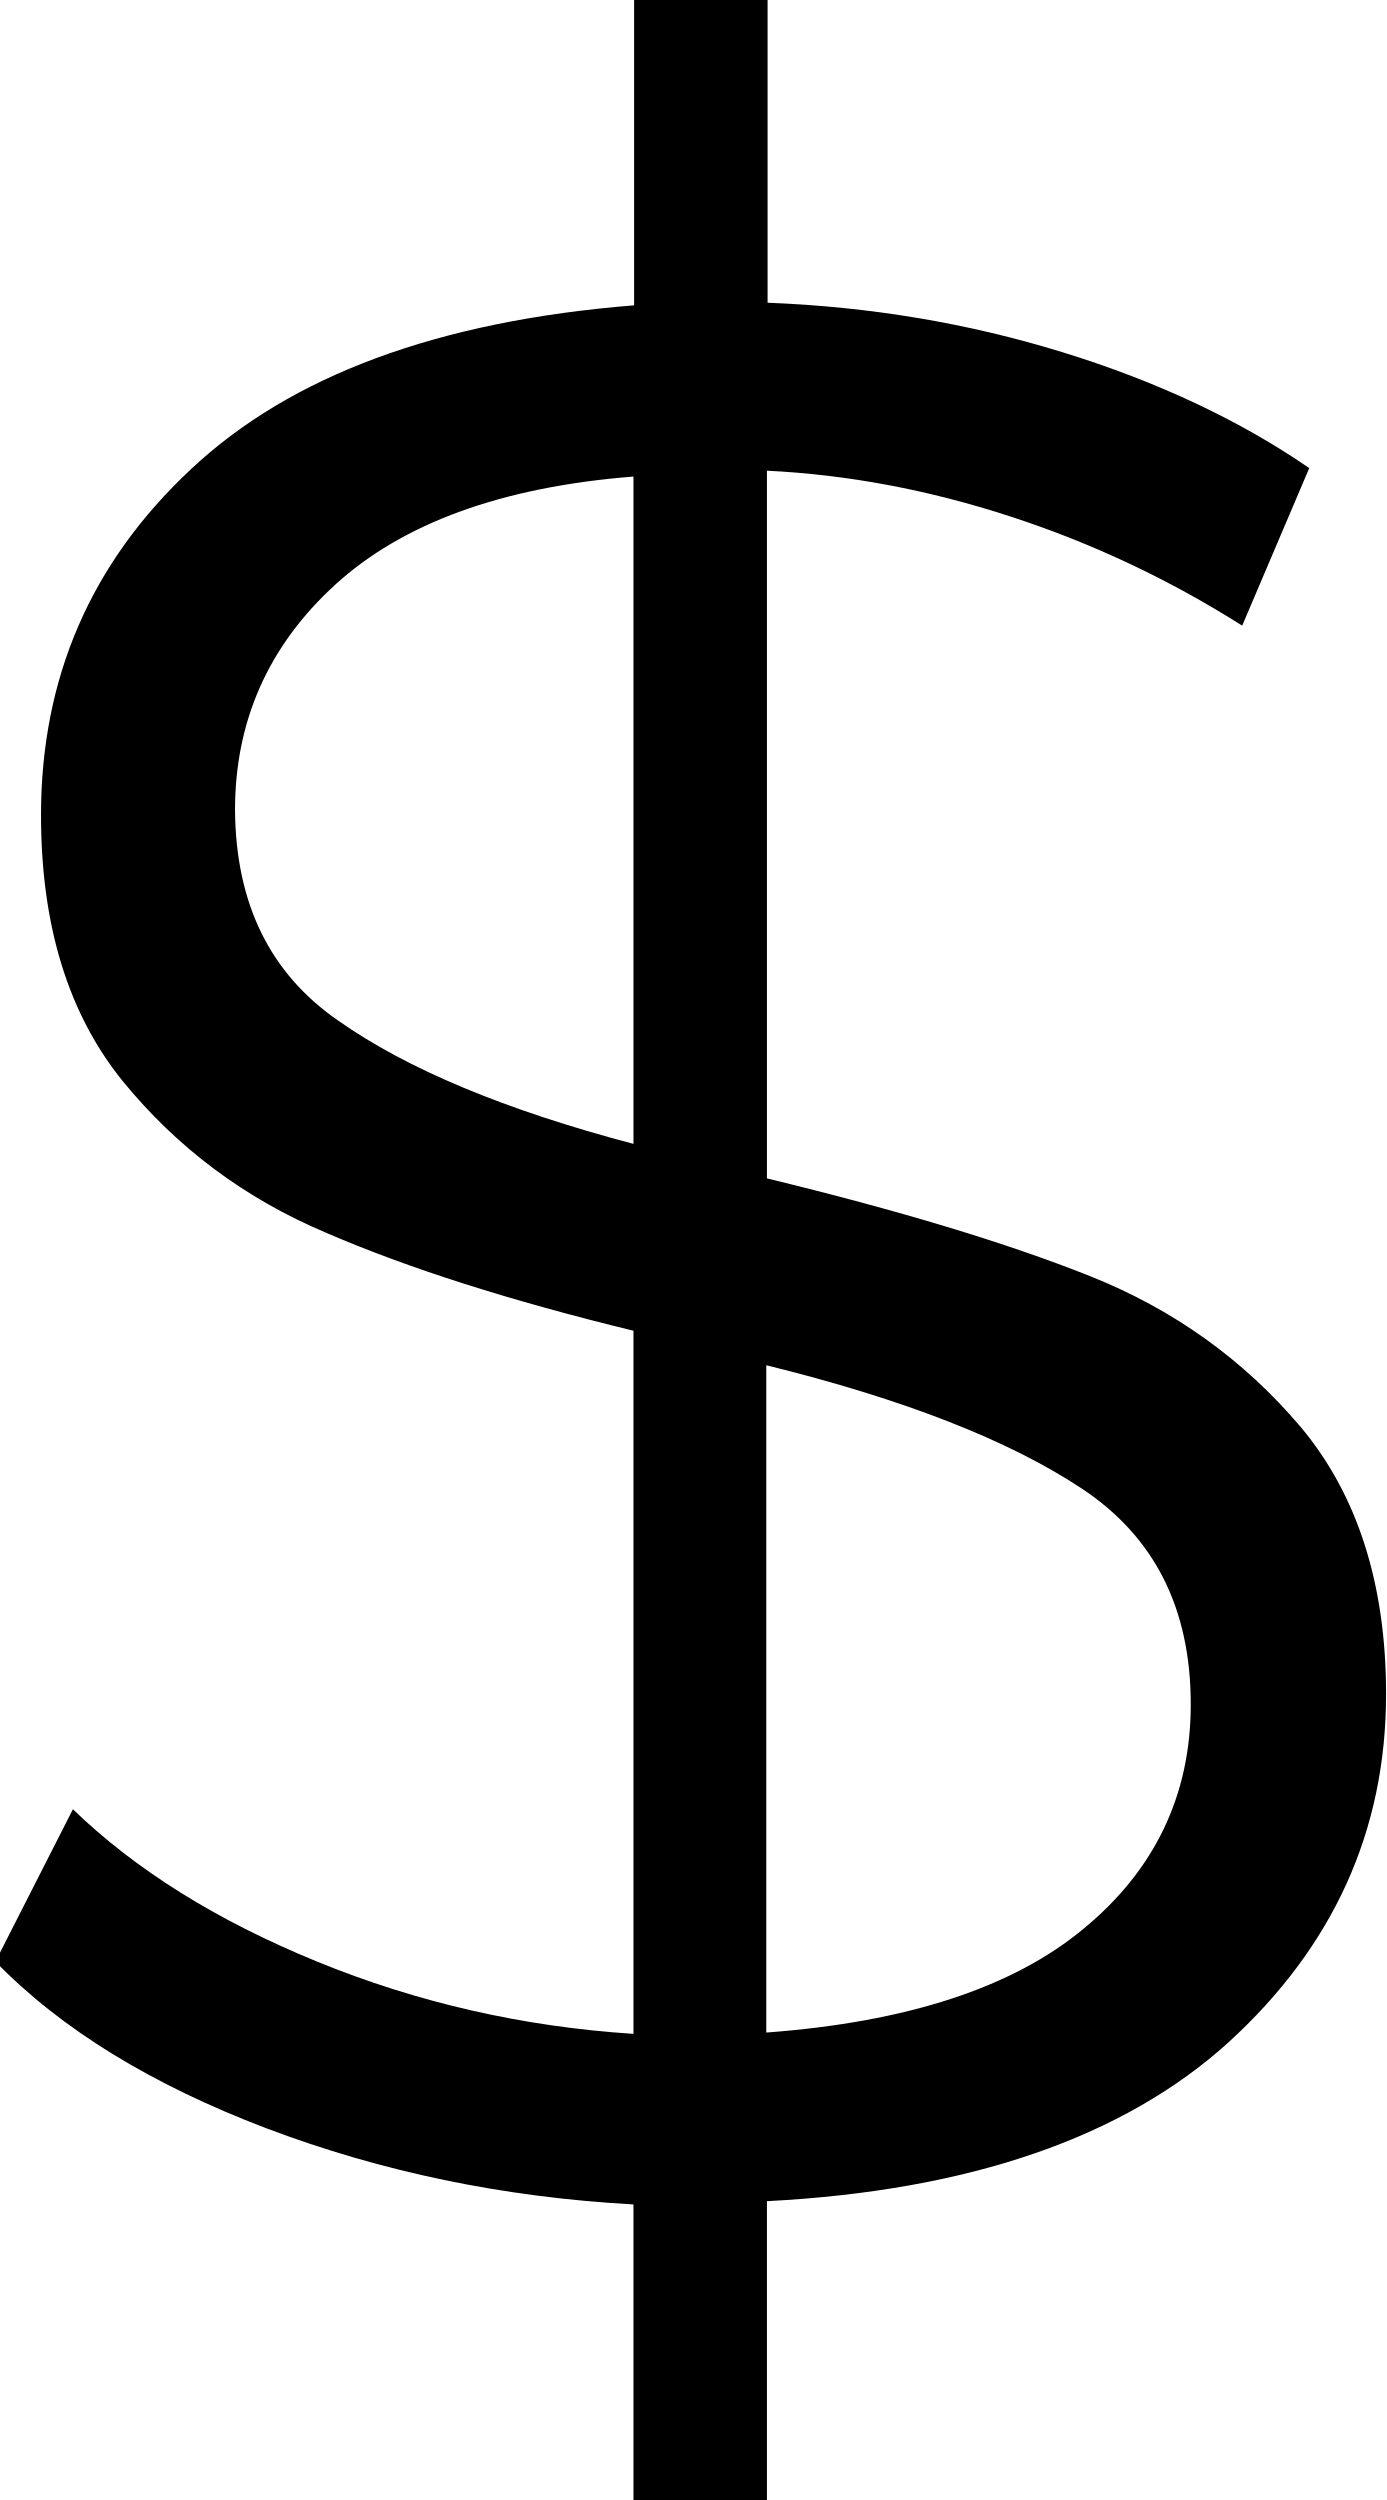
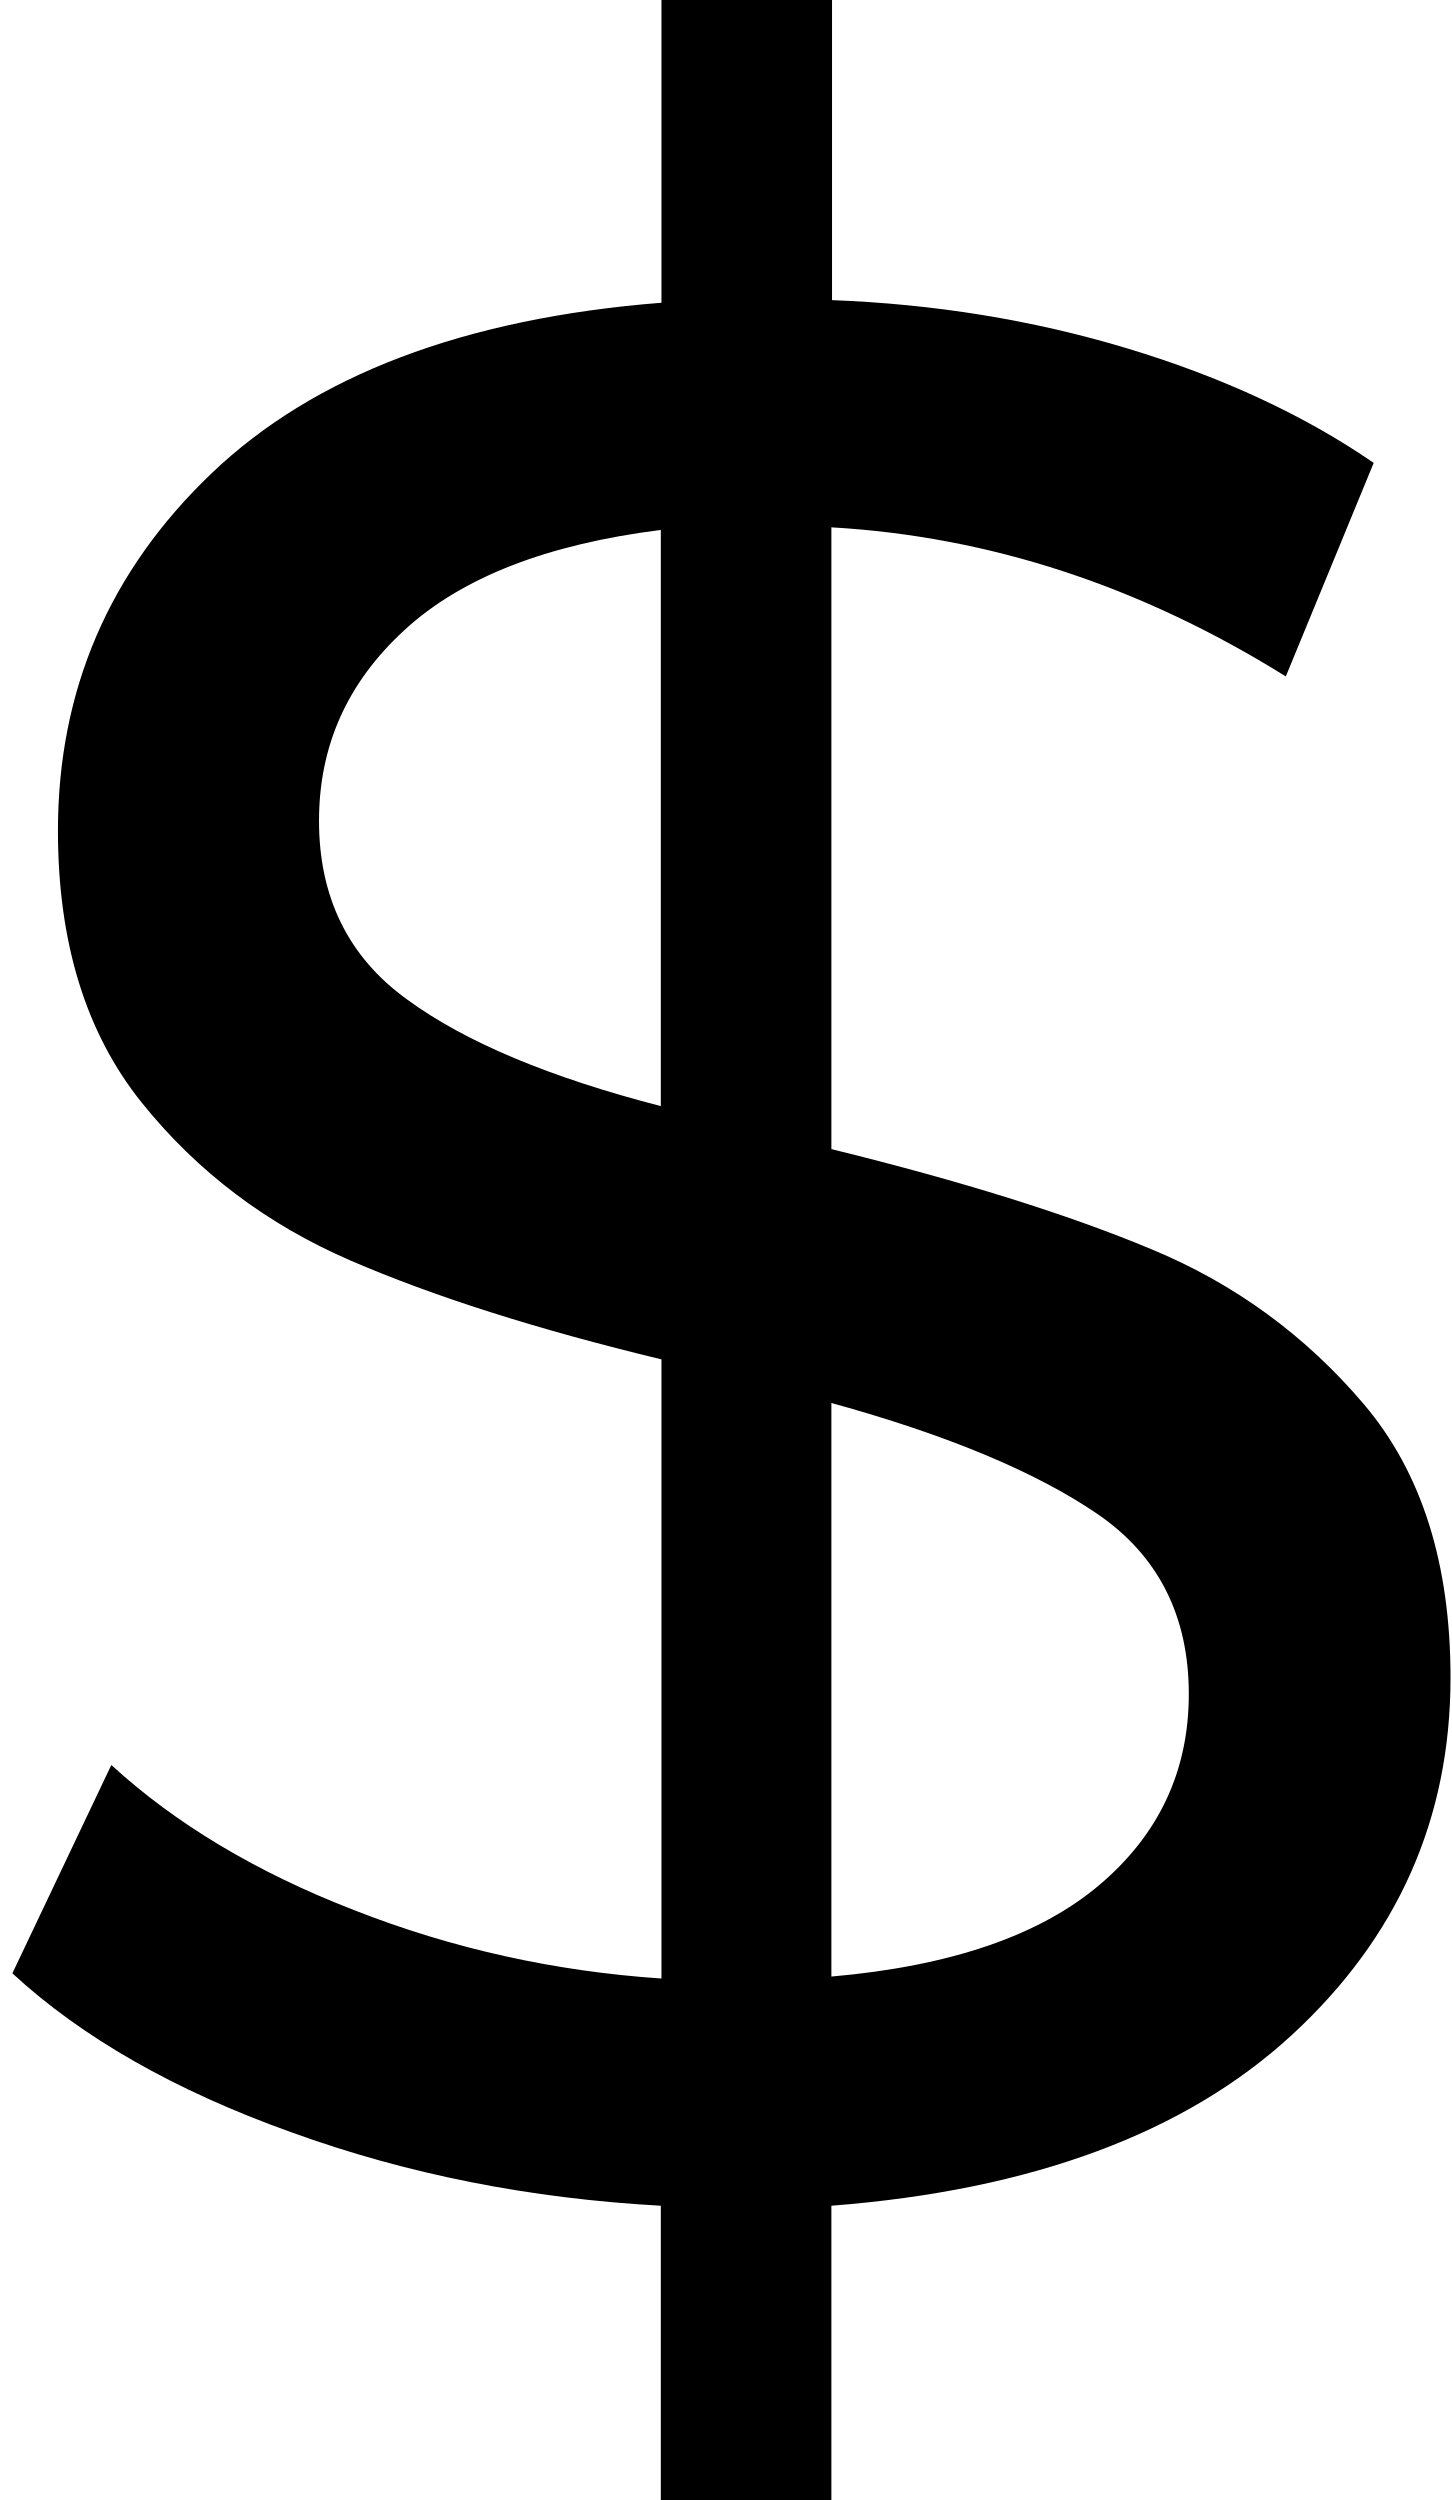
- <svg xmlns="http://www.w3.org/2000/svg" version="1.1" id="Capa_1" x="0px" y="0px" viewBox="0 0 213 384" style="enable-background:new 0 0 213 384;" xml:space="preserve">
-   <g>
-     <path d="M188.7,313.7c-16.1,14.6-39.8,22.8-70.9,24.4v47.2H97.3v-46.7c-20-1.1-38.7-5-56.4-11.7c-17.6-6.7-31.5-15.2-41.6-25.6   l11.9-23.4c9.6,9.3,22.1,17.1,37.5,23.4c15.4,6.3,31.6,10,48.6,11.1V204.4c-18.9-4.6-34.6-9.6-47.1-15c-12.6-5.3-23-13.1-31.4-23.4   c-8.3-10.3-12.5-23.8-12.5-40.8c0-21,7.6-38.7,23-53.1c15.3-14.4,38-22.8,68.1-25.2V-0.2h20.5v46.7c15.6,0.6,30.7,3.1,45.3,7.6   c14.6,4.5,27.3,10.5,37.9,17.8l-10.3,24.2c-11.2-7.1-23.1-12.7-35.7-16.8c-12.6-4.1-25-6.4-37.3-7V181c20.2,4.9,36.8,9.9,49.6,15   c12.8,5.1,23.6,12.8,32.4,23.2c8.7,10.4,13.1,24.1,13.1,41C212.9,281.2,204.8,299,188.7,313.7z M52,156.8   c10.5,7.4,25.6,13.7,45.3,18.9V73.2C77,74.8,61.8,80.4,51.5,89.8c-10.3,9.4-15.4,21-15.4,34.6C36.2,138.7,41.4,149.5,52,156.8z    M166.5,296.2c10.9-9,16.4-20.5,16.4-34.4c0-14.8-5.6-25.8-16.8-33.2c-11.2-7.4-27.3-13.7-48.4-18.9v102.5   C139.3,310.6,155.6,305.3,166.5,296.2z" />
-   </g>
+ <svg xmlns="http://www.w3.org/2000/svg" version="1.1" id="Capa_1" x="0px" y="0px" viewBox="0 0 223 384" style="enable-background:new 0 0 223 384;" xml:space="preserve">
+   <path d="M198.4,312.6c-16.3,15-39.8,23.8-70.7,26.2v46.3h-26.2v-46.3c-20-1.1-38.9-4.8-56.8-11.3c-17.9-6.4-32.2-14.6-42.8-24.4  l15.2-32c9.8,9,22.3,16.5,37.3,22.3c15,5.9,30.8,9.4,47.2,10.5v-95.1c-19.1-4.6-35.1-9.7-47.8-15.2c-12.7-5.5-23.4-13.5-32-24.2  c-8.6-10.7-12.9-24.6-12.9-41.8c0-21.6,7.9-39.9,23.6-54.9c15.7-15,38.7-23.8,69.1-26.2V-0.2h26.2v46.3c15.6,0.6,30.7,3,45.3,7.4  c14.6,4.4,27.3,10.3,37.9,17.6l-13.5,32.8C175.2,90,152,82.4,127.7,81v95.5c19.9,4.9,36.3,10,49.2,15.4  c12.8,5.3,23.7,13.3,32.6,23.8c8.9,10.5,13.3,24.5,13.3,42C222.8,279.3,214.7,297.6,198.4,312.6z M62.5,153.5c9,6.6,22,12,39,16.4  V81.4c-17.5,2.2-30.6,7.3-39.4,15.4c-8.8,8.1-13.1,17.8-13.1,29.3C49,137.8,53.5,147,62.5,153.5z M168.9,289.5  c9.2-7.8,13.7-17.6,13.7-29.3c0-12-4.7-21.3-14.1-27.7c-9.4-6.4-23-12.1-40.8-17v88.1C146,302,159.7,297.3,168.9,289.5z" />
</svg>
